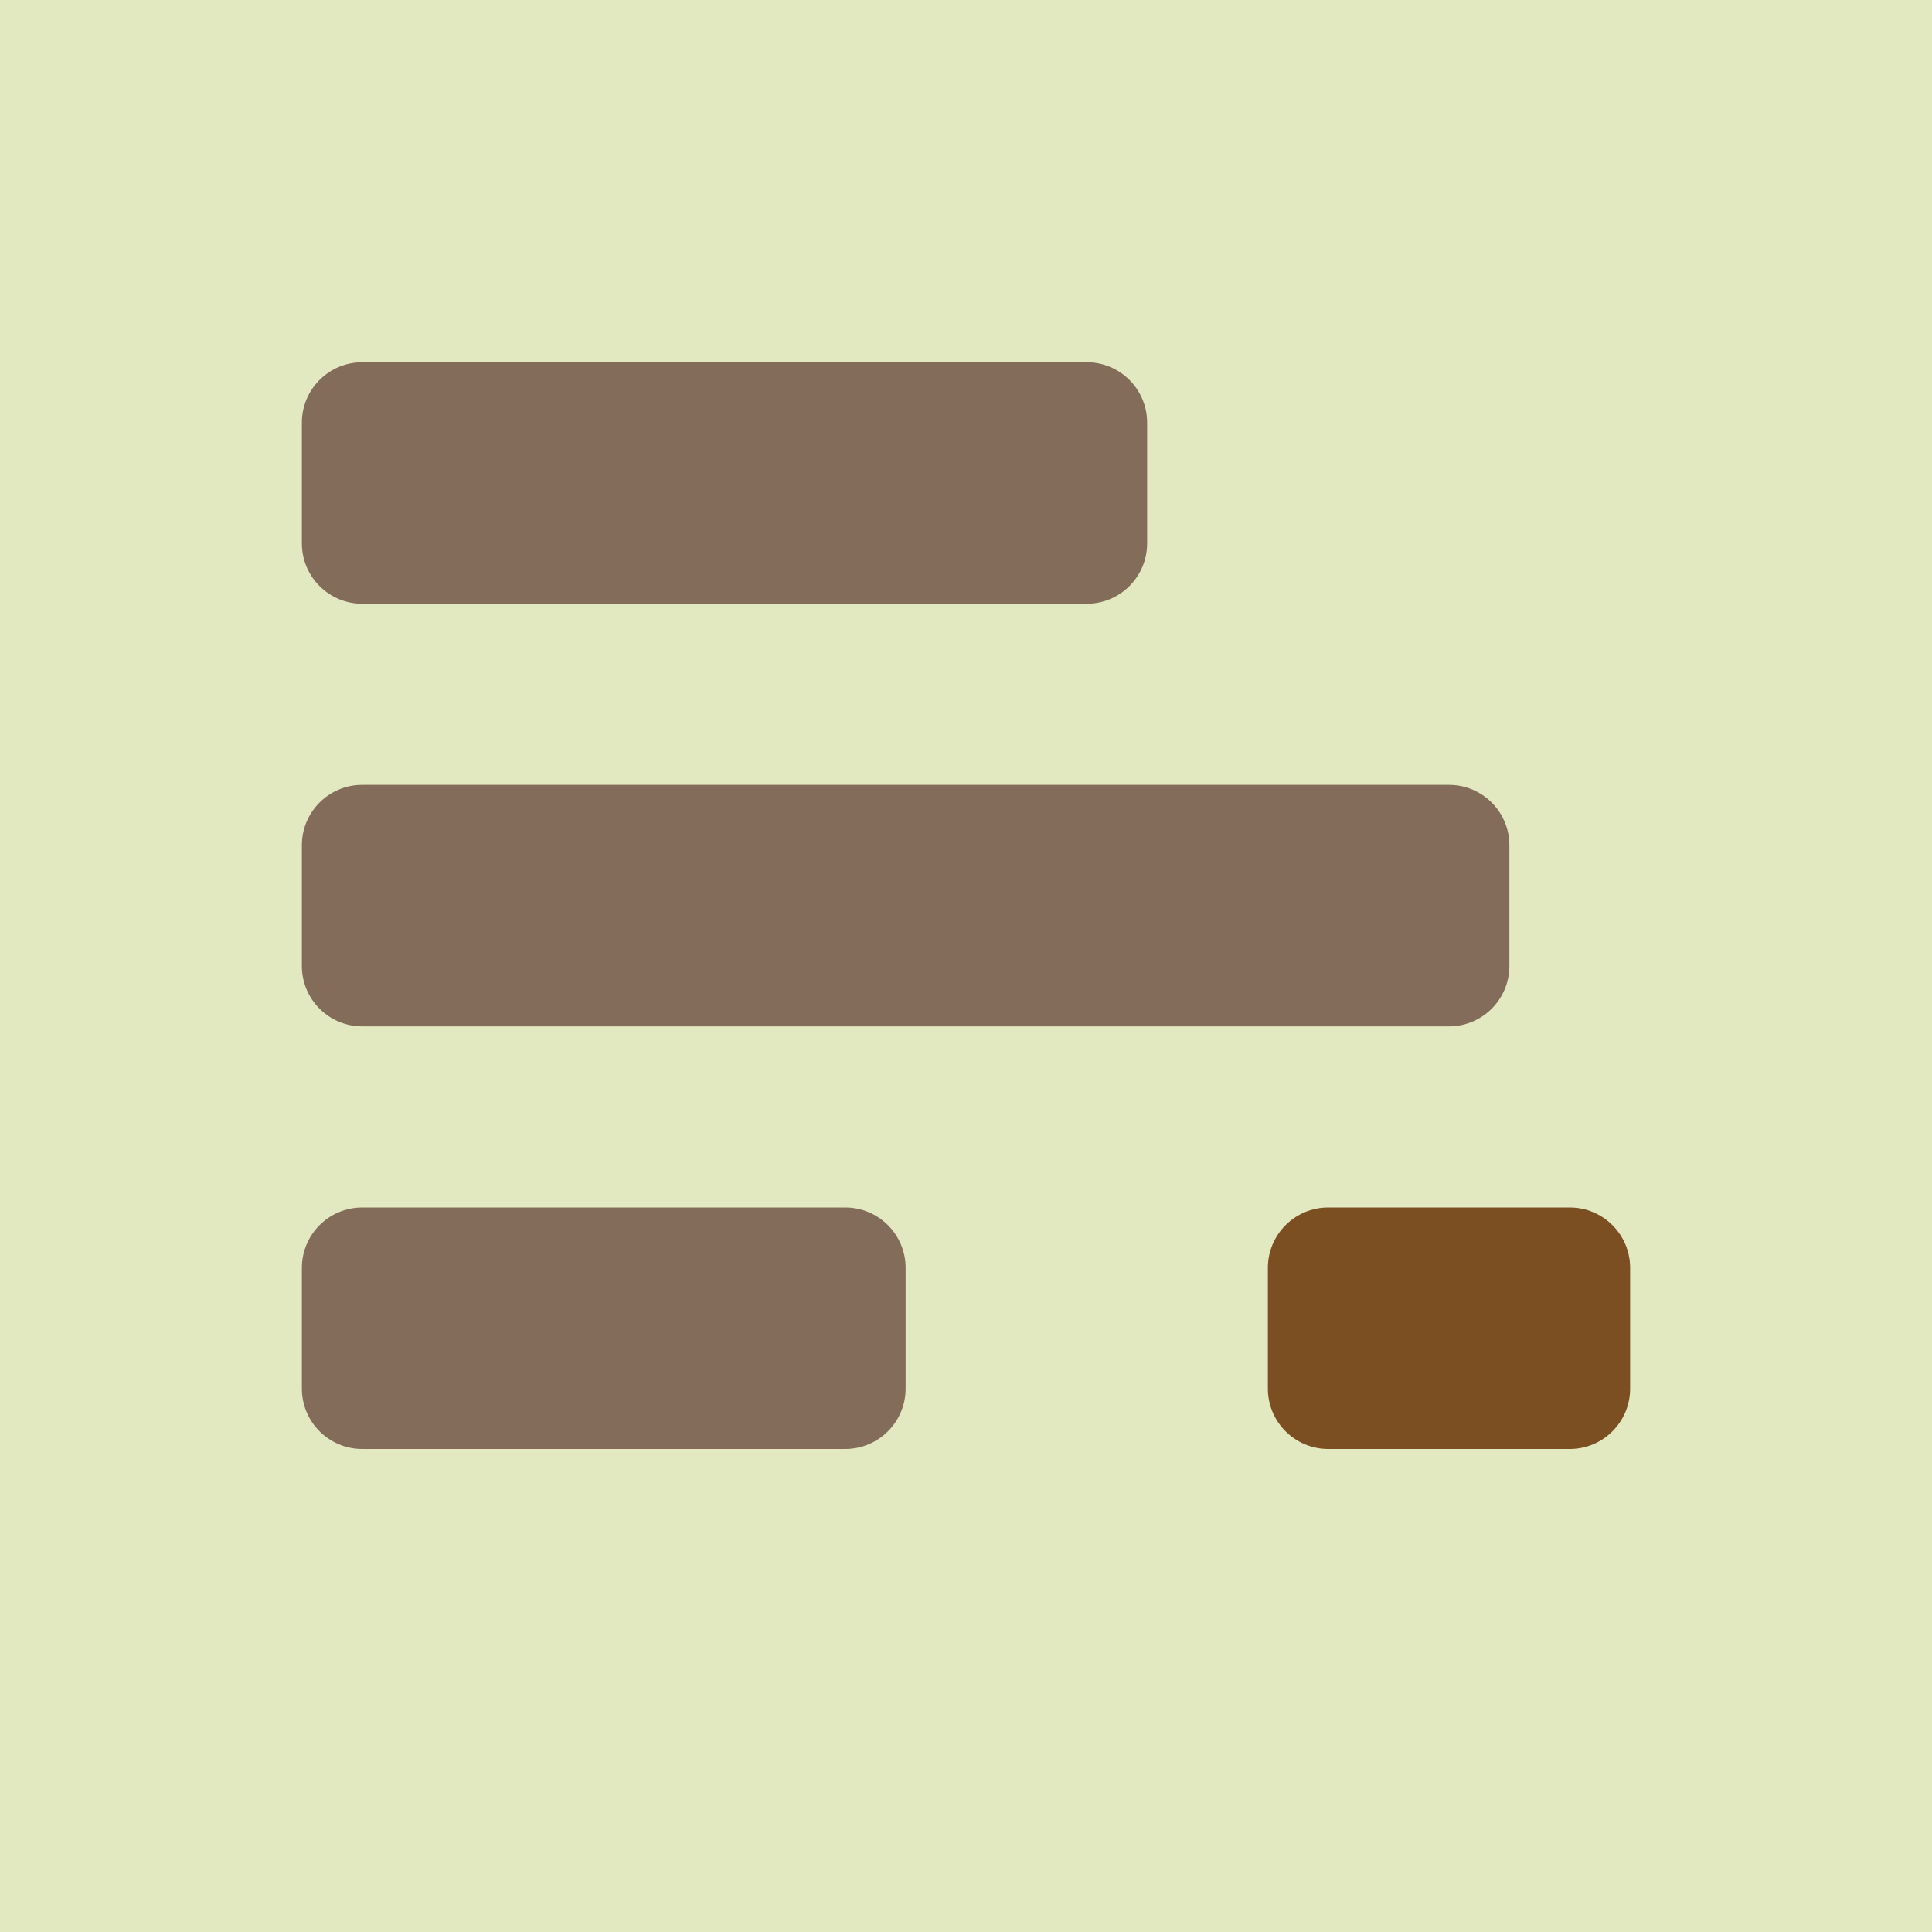
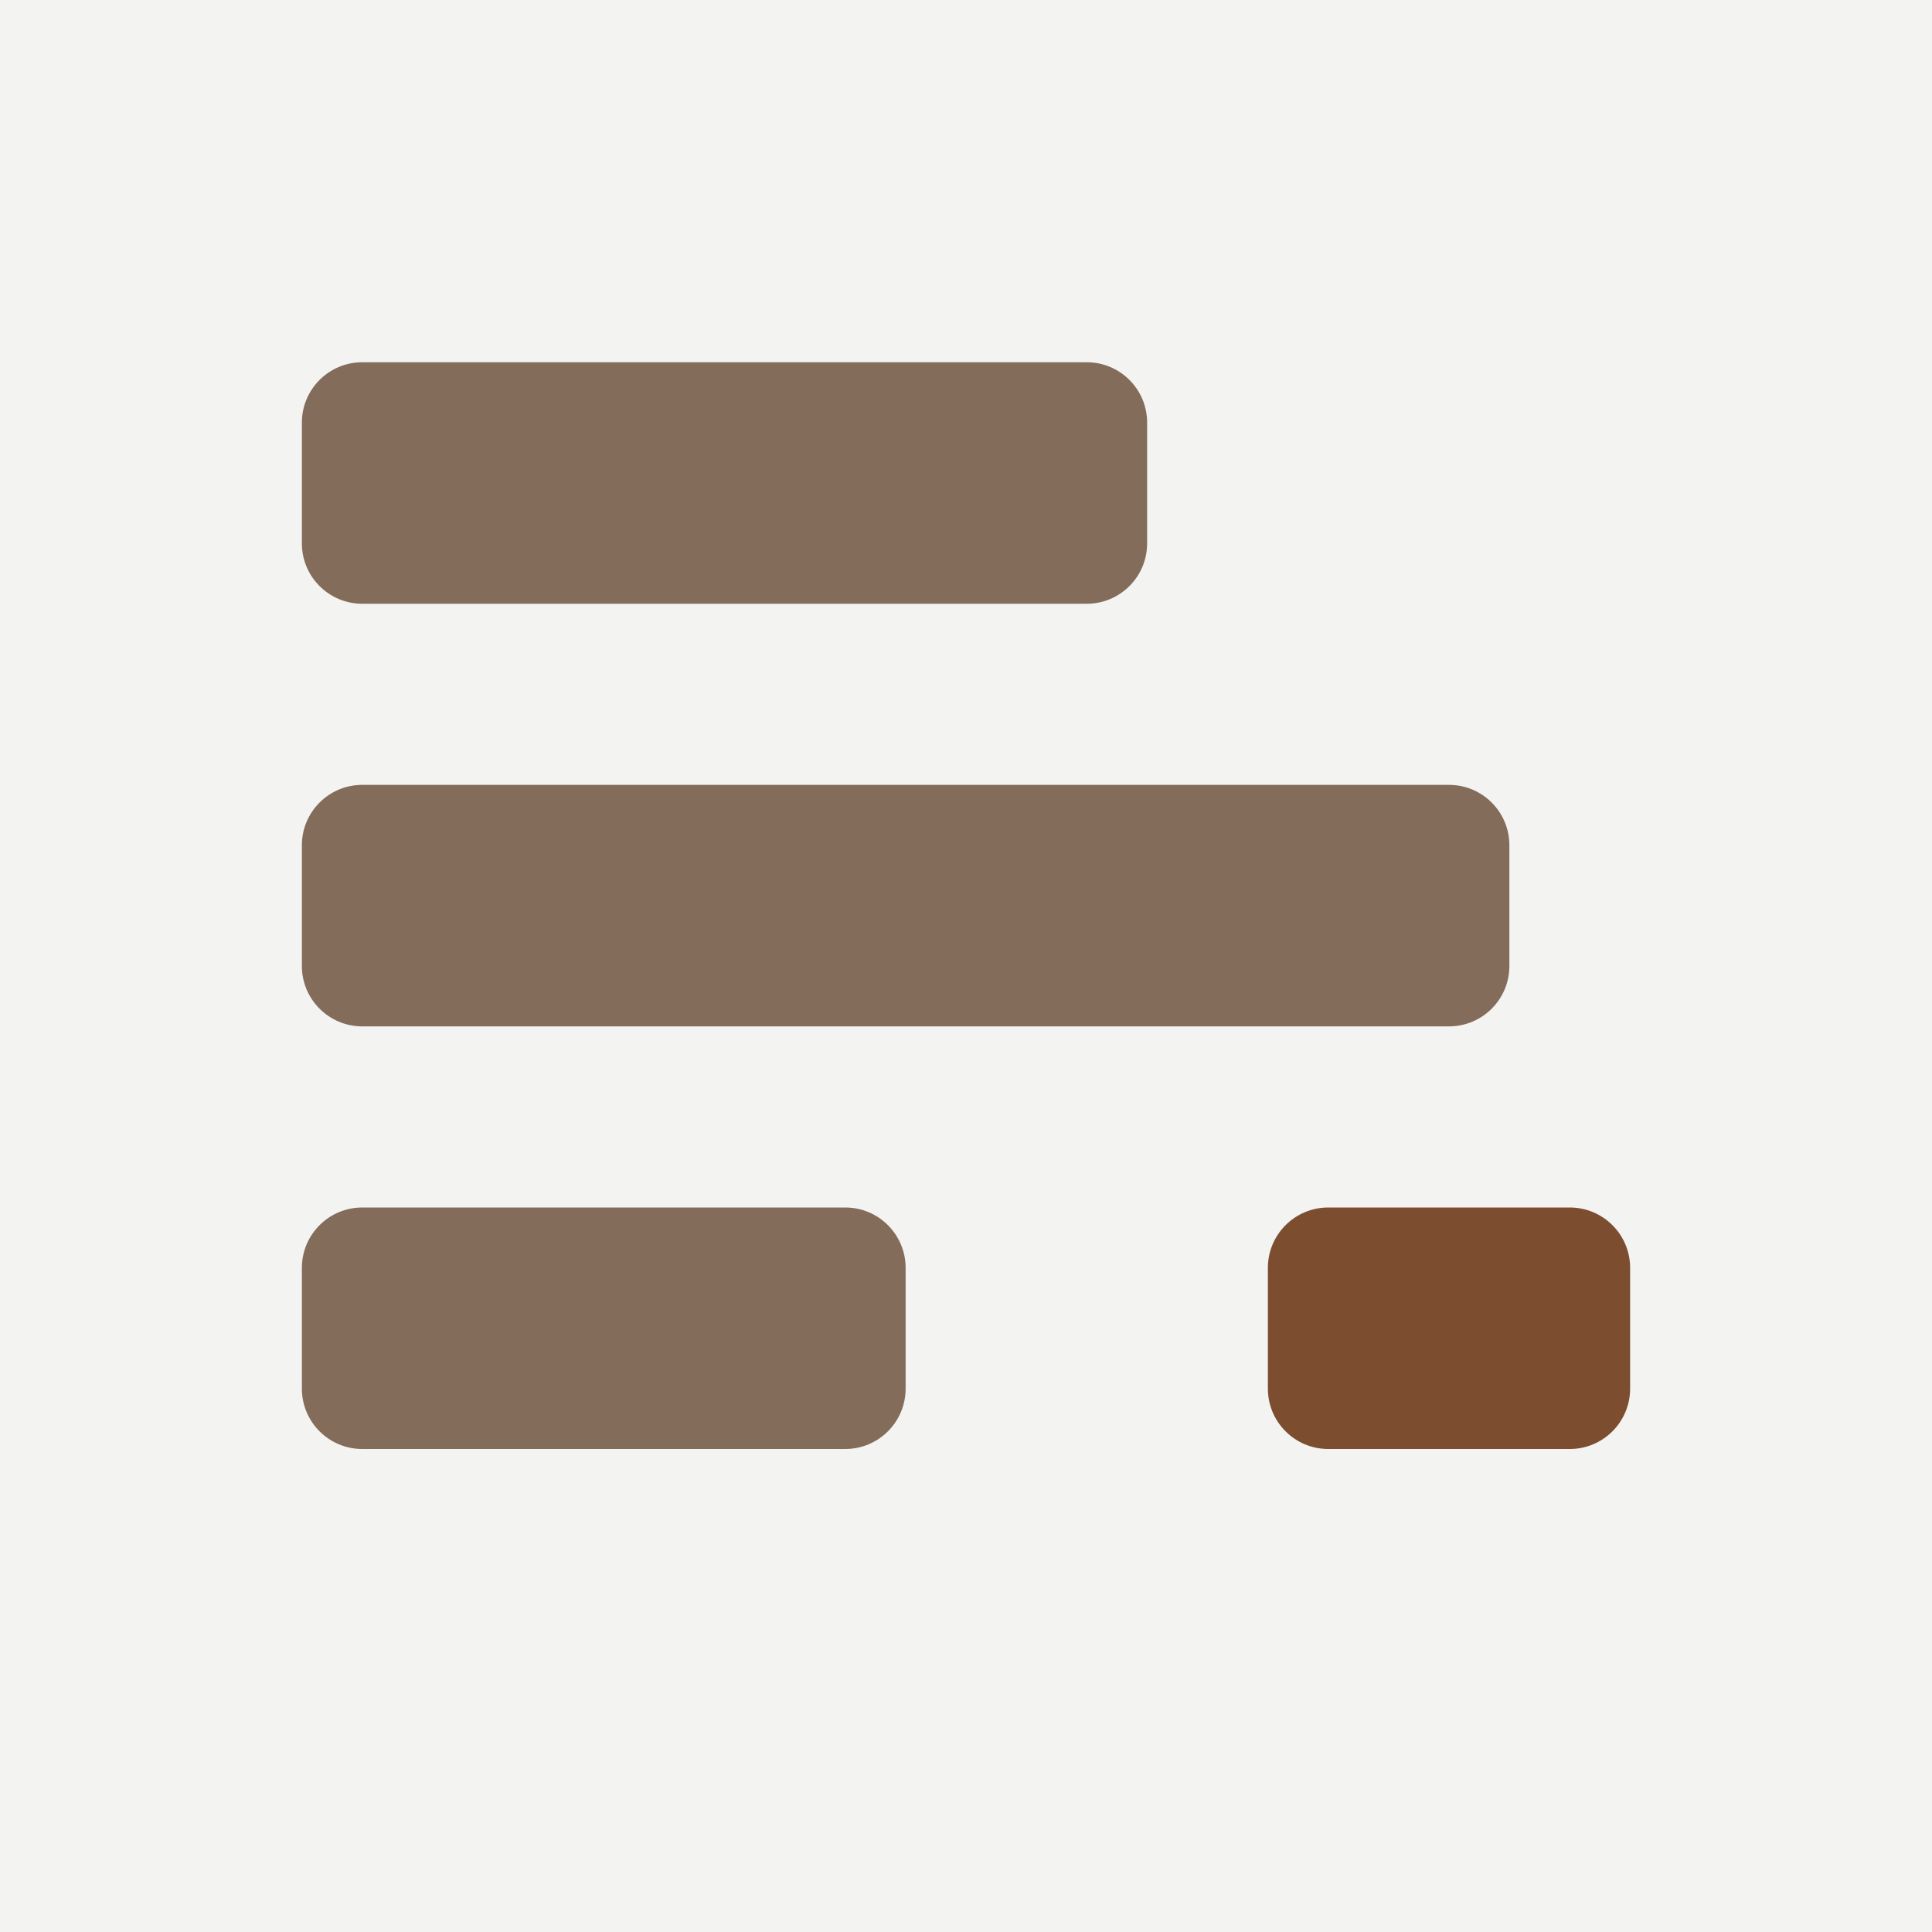
<svg xmlns="http://www.w3.org/2000/svg" viewBox="0 0 32 32">
-   <rect width="32" height="32" fill="#e2e8c0" />
+   <rect width="32" height="32" fill="#f3f3f2" />
  <rect x="5" y="6" width="14" height="4" rx="1" fill="#846c5b" />
  <rect x="5" y="13" width="20" height="4" rx="1" fill="#846c5b" />
  <rect x="5" y="20" width="10" height="4" rx="1" fill="#846c5b" />
-   <rect x="21" y="20" width="6" height="4" rx="1" fill="#7b4f22" />
+   <rect x="21" y="20" width="6" height="4" rx="1" fill="#7c4d2f" />
</svg>
